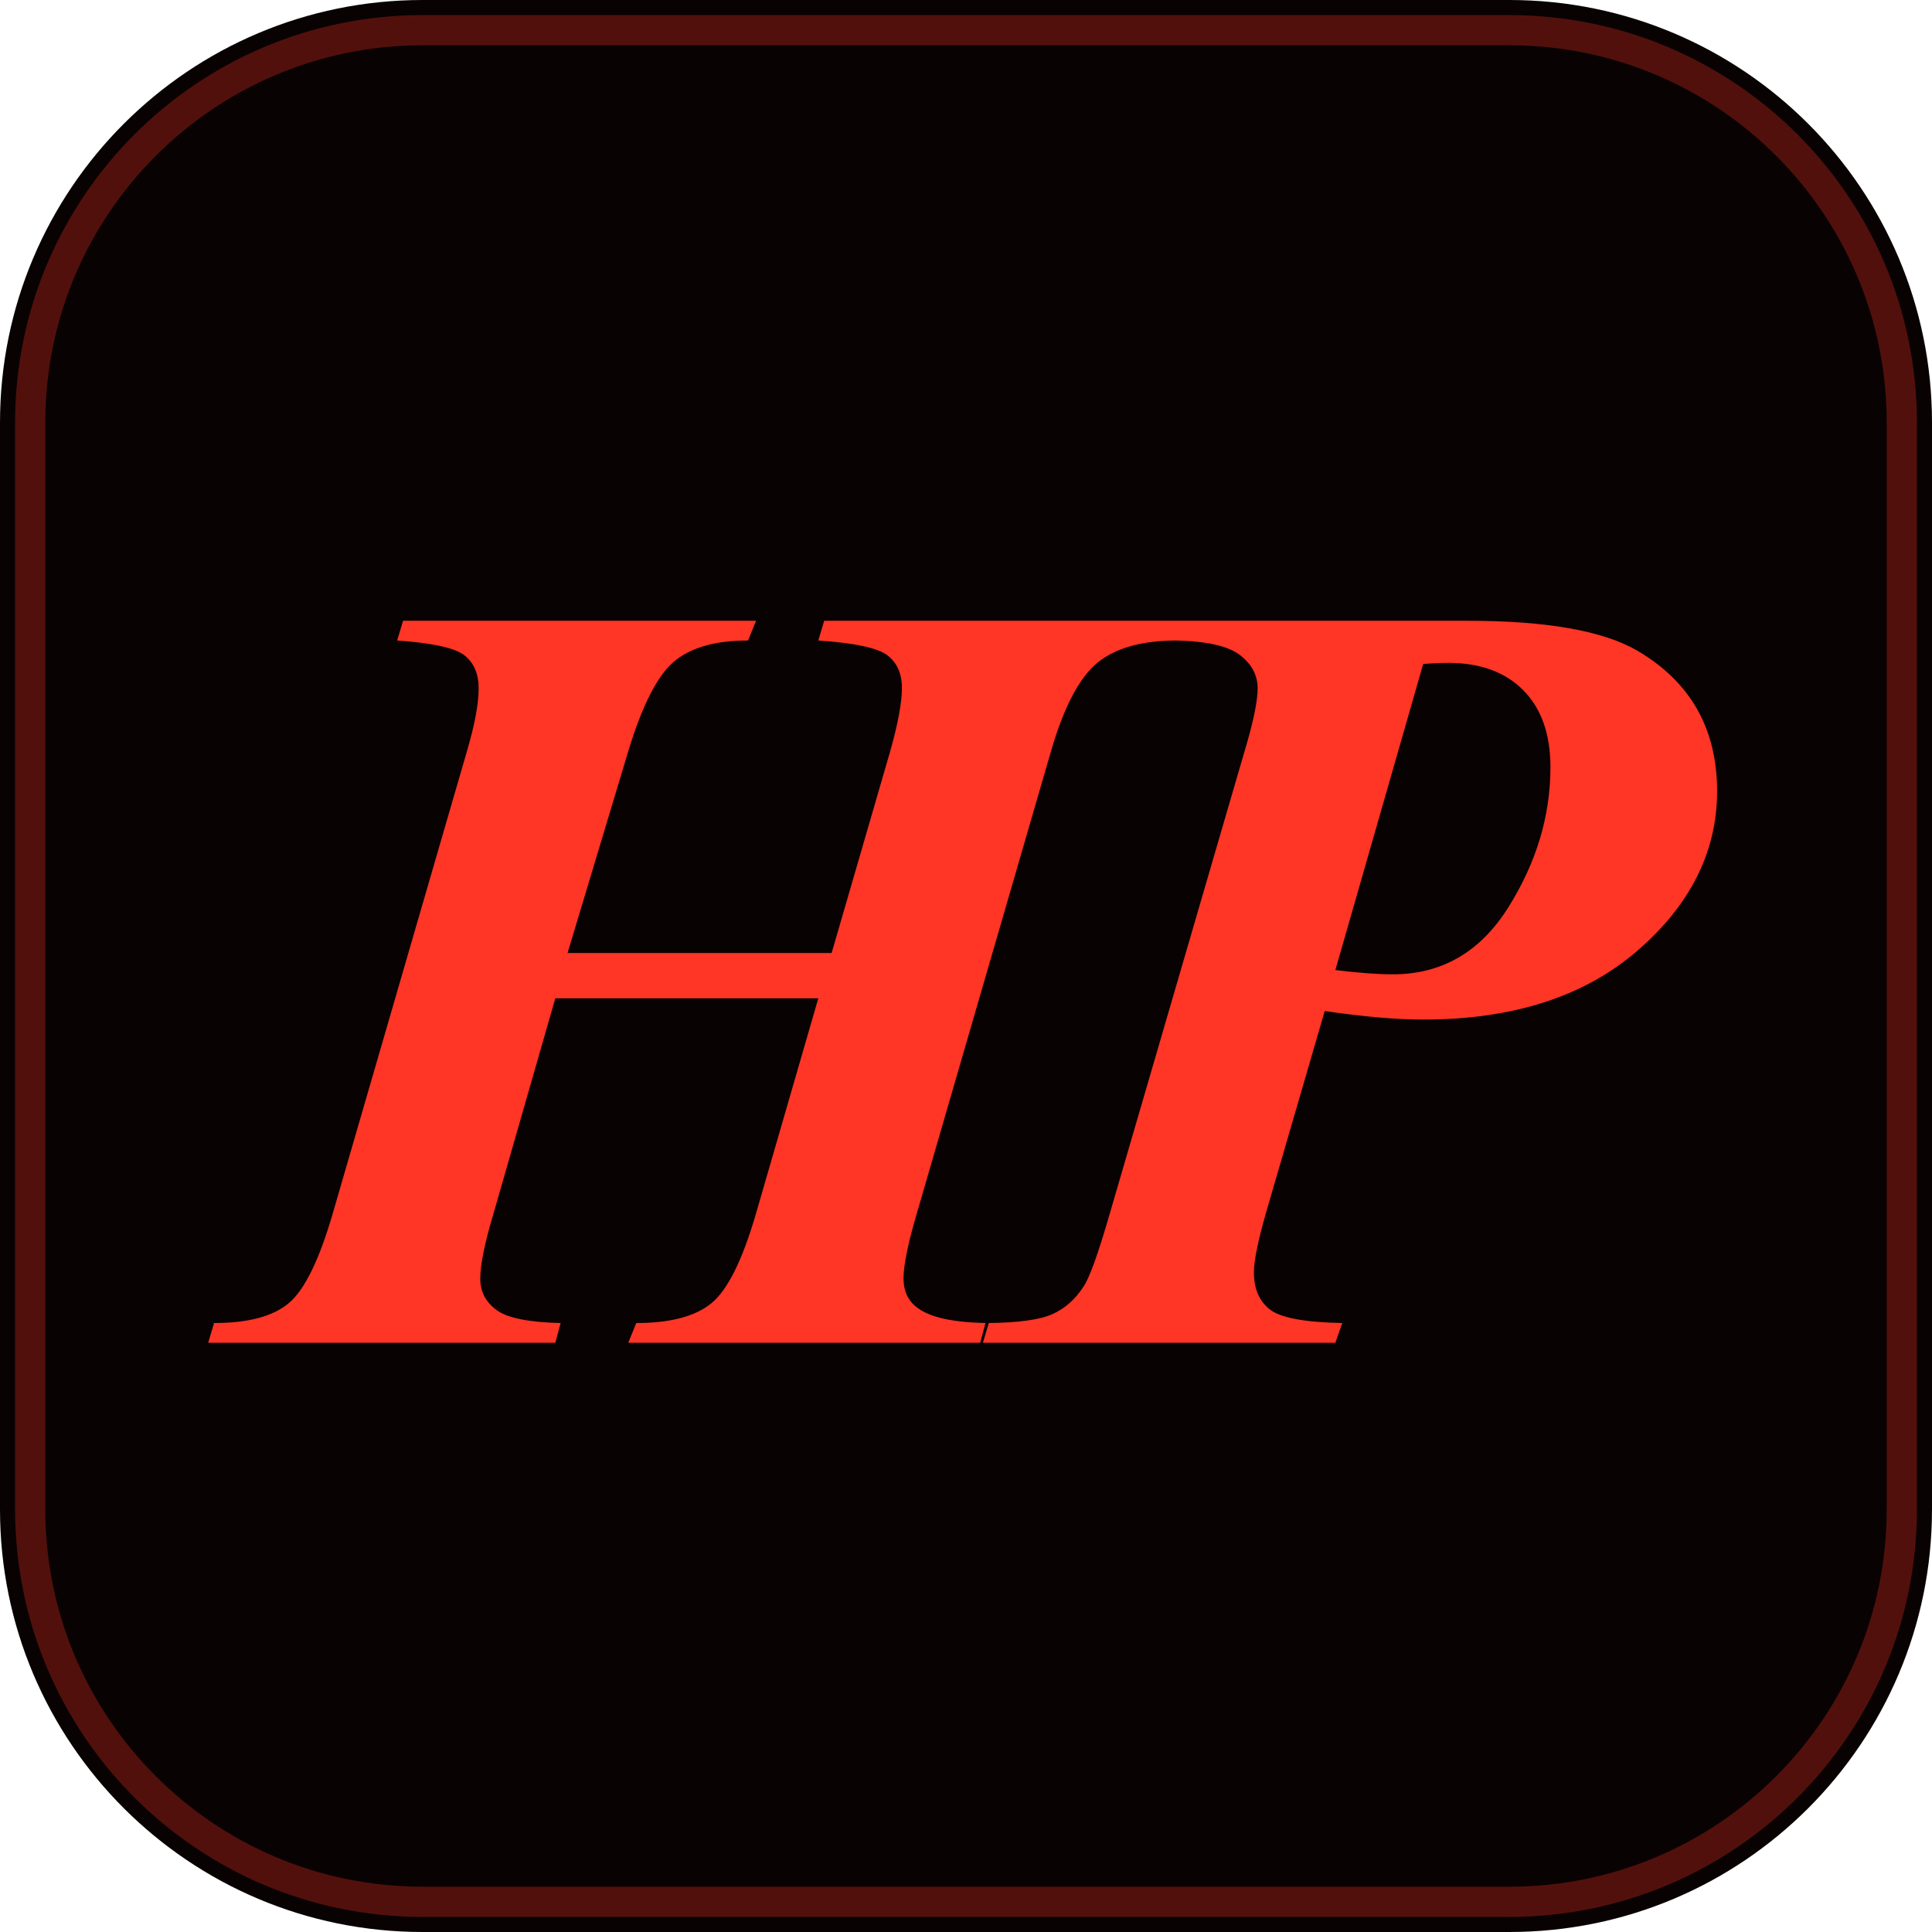
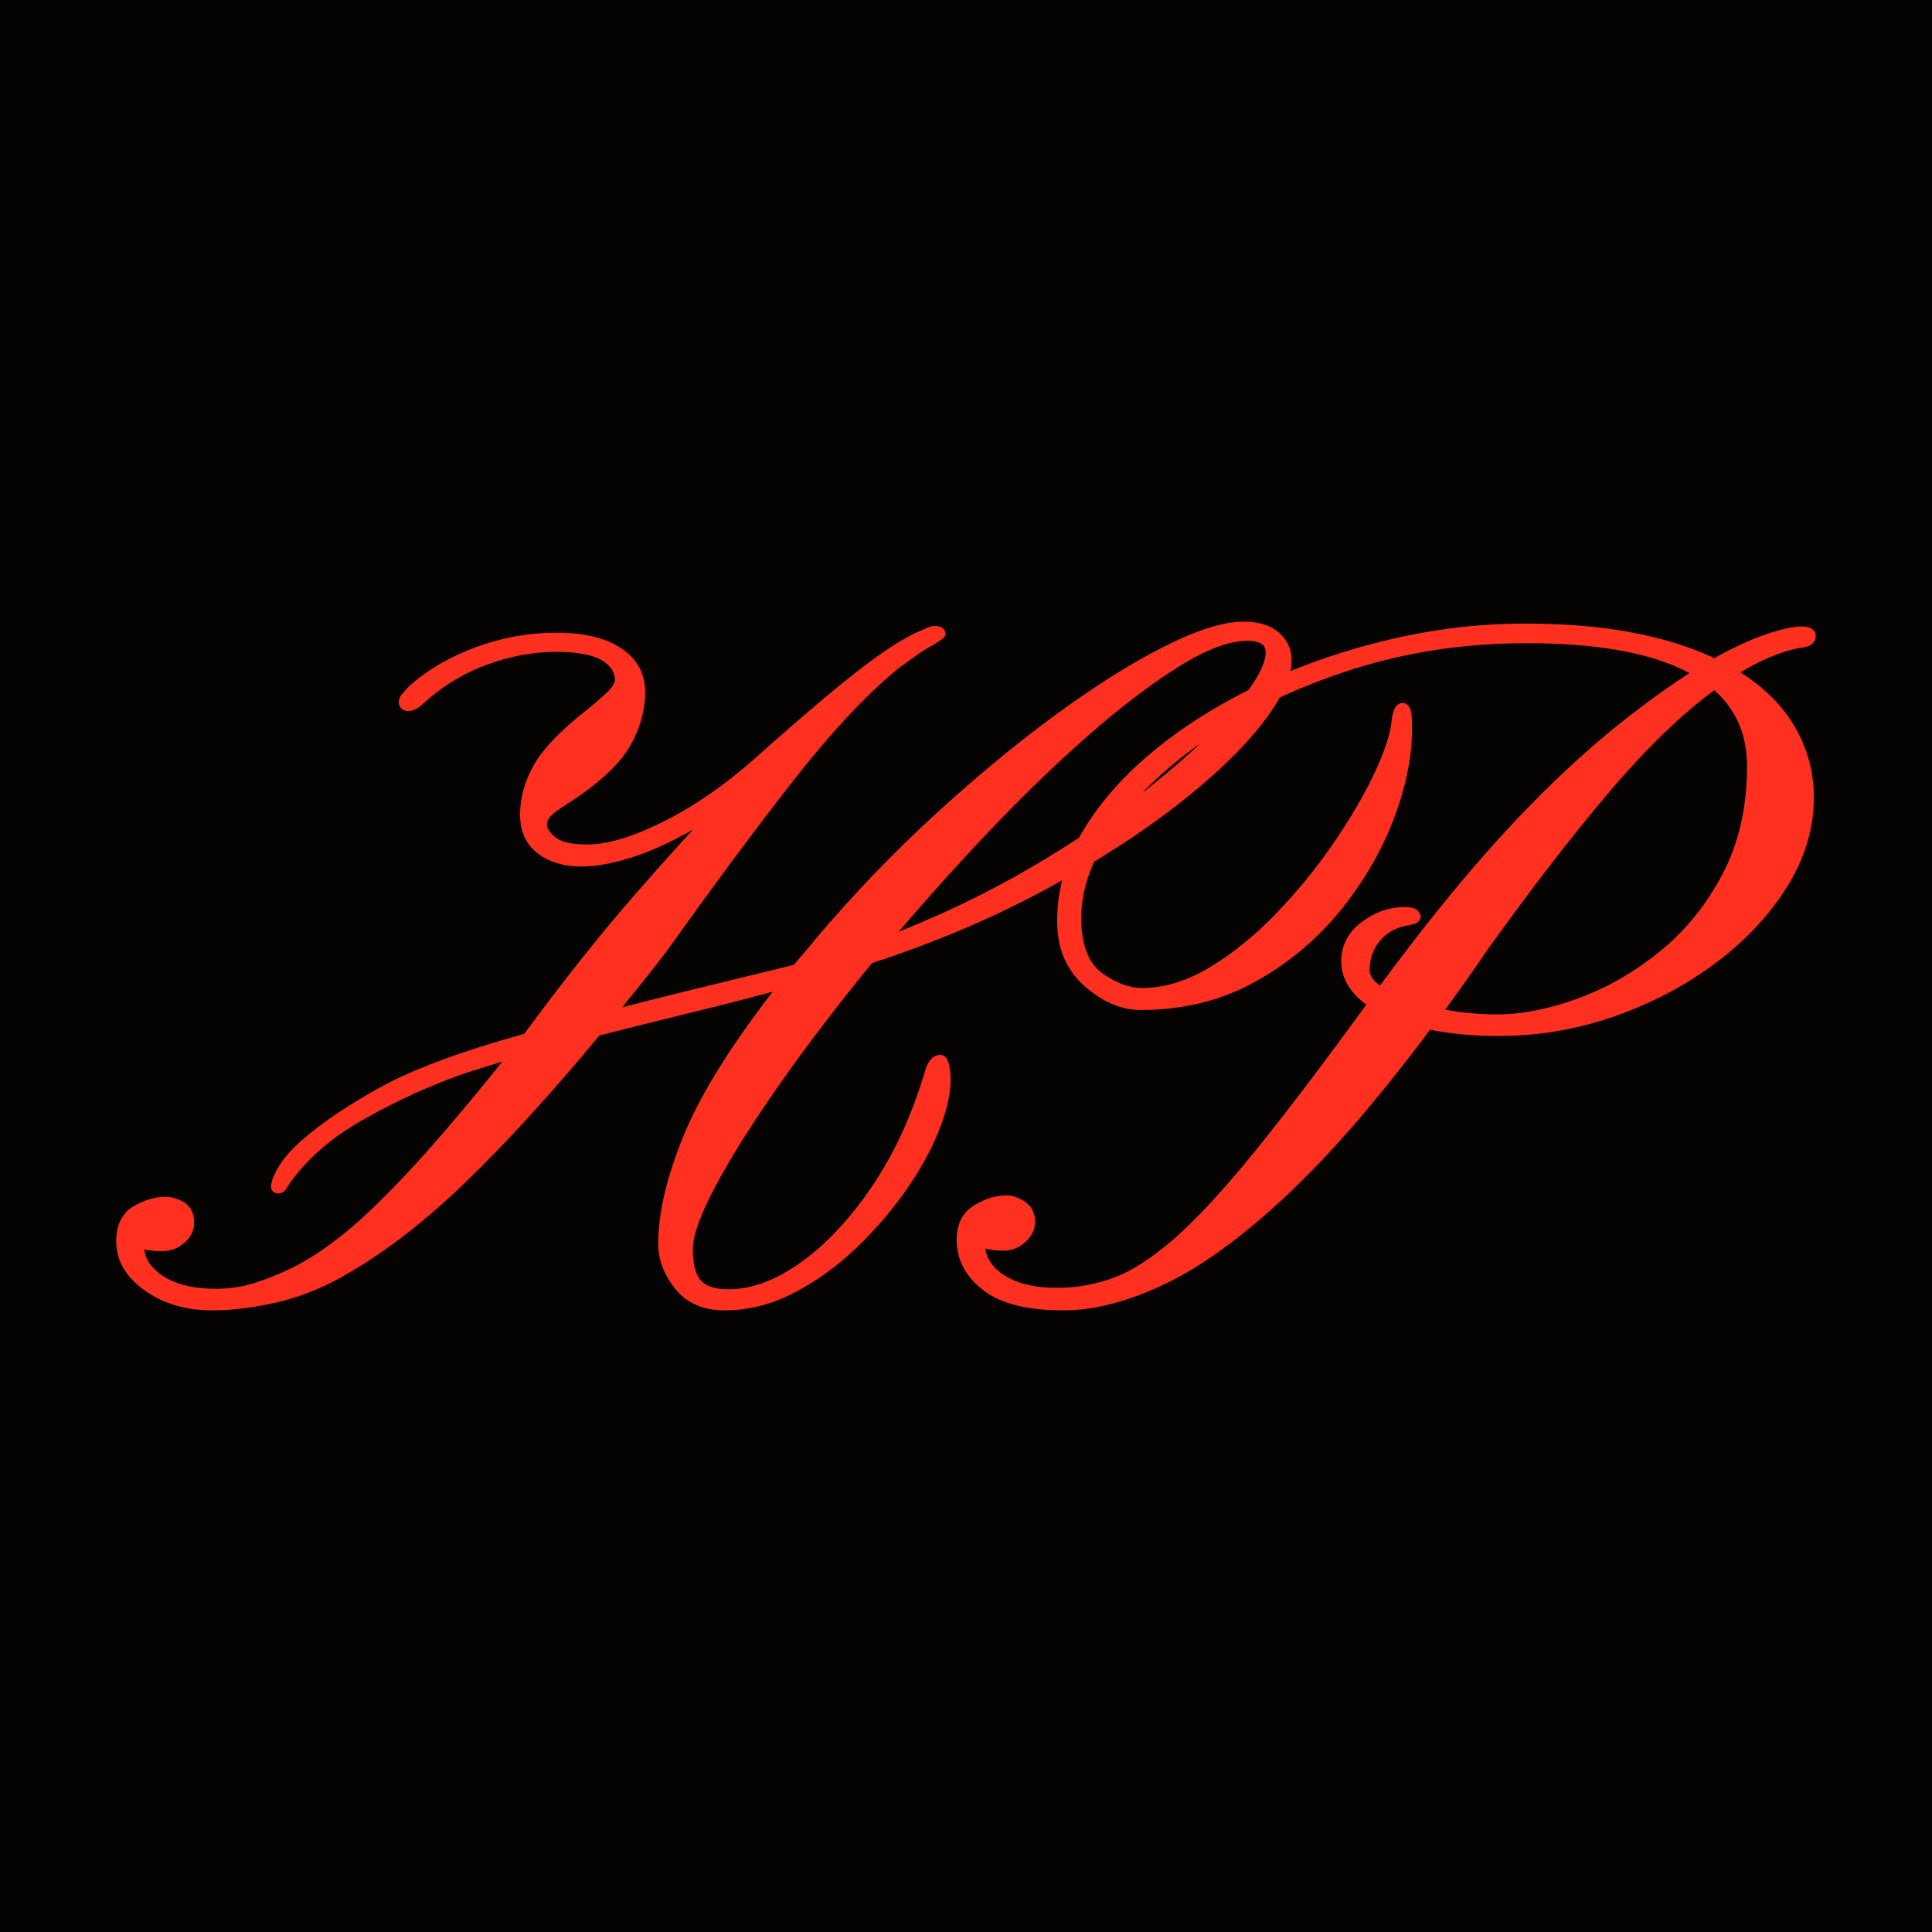
<svg xmlns="http://www.w3.org/2000/svg" viewBox="0 0 64 64">
-   <rect width="64" height="64" rx="14" fill="#090202" />
-   <rect x="1" y="1" width="62" height="62" rx="13" fill="none" stroke="#ff3525" stroke-opacity=".3" />
-   <g transform="translate(5 5) scale(.84)">
-     <path d="M18.824 23.673L16.430 31.631L26.844 31.631L29.154 23.673Q29.616 22.036 29.616 21.175Q29.616 20.335 29.049 19.894Q28.482 19.453 26.319 19.306L26.550 18.529L40.702 18.529L40.471 19.306Q38.392 19.306 37.321 20.188Q36.250 21.070 35.495 23.673L30.204 41.898Q29.679 43.683 29.679 44.459Q29.679 45.236 30.246 45.635Q30.980 46.181 32.912 46.223L32.702 47L18.824 47L19.139 46.223Q21.154 46.223 22.110 45.436Q23.065 44.648 23.863 41.898L26.319 33.416L15.947 33.416L13.512 41.898Q12.987 43.641 12.987 44.480Q12.987 45.236 13.627 45.709Q14.268 46.181 16.157 46.223L15.947 47L2.258 47L2.489 46.223Q4.504 46.223 5.439 45.436Q6.373 44.648 7.171 41.898L12.462 23.673Q12.924 22.099 12.924 21.196Q12.924 20.335 12.367 19.894Q11.811 19.453 9.711 19.306L9.942 18.529L23.863 18.529L23.548 19.306Q21.616 19.306 20.629 20.135Q19.643 20.965 18.824 23.673M46.289 33.919L43.979 41.856Q43.497 43.536 43.497 44.229Q43.497 45.194 44.126 45.688Q44.756 46.181 46.982 46.223L46.709 47L32.810 47L33.041 46.223Q34.804 46.202 35.539 45.877Q36.274 45.551 36.757 44.816Q37.114 44.333 37.828 41.856L43.098 23.778Q43.644 21.973 43.644 21.196Q43.644 20.419 42.951 19.884Q42.258 19.348 40.431 19.306L40.662 18.529L51.937 18.529Q56.577 18.529 58.614 19.705Q61.763 21.553 61.763 25.248Q61.763 28.817 58.624 31.536Q55.485 34.255 50.173 34.255Q48.578 34.255 46.289 33.919M50.173 20.230L46.709 32.303Q48.074 32.471 48.977 32.471Q51.874 32.471 53.533 29.825Q55.191 27.180 55.191 24.303Q55.191 22.351 54.121 21.269Q53.050 20.188 51.160 20.188Q50.761 20.188 50.173 20.230" fill="#ff3525" />
-   </g>
+   <rect width="64" height="64" fill="#050202" />
+   <path d="M46.387 0.488Q27.100 0.488 13.550-9.155Q0-18.799 0-32.227Q0-43.457 7.568-47.974Q15.137-52.490 22.705-52.490Q26.855-52.490 30.884-50.049Q34.912-47.607 34.912-41.504Q34.912-36.865 30.762-33.203Q26.611-29.541 20.996-29.541Q17.822-29.541 14.893-29.907Q11.963-30.273 9.521-31.738L9.521-30.273Q9.521-19.775 20.020-12.817Q30.518-5.859 48.340-5.859Q58.594-5.859 68.115-8.789Q77.637-11.719 87.646-16.602Q100.342-22.705 115.234-34.790Q130.127-46.875 150.635-69.214Q171.143-91.553 199.951-127.686Q185.059-123.291 173.828-119.629Q147.217-110.352 121.582-95.825Q95.947-81.299 82.520-61.035Q81.543-58.838 79.834-58.838Q78.125-58.838 78.613-60.791Q78.857-61.523 78.979-62.378Q79.102-63.232 80.322-65.674Q84.229-73.975 94.116-82.397Q104.004-90.820 115.967-98.389Q127.930-105.957 137.451-110.840Q148.438-116.455 165.039-122.559Q181.641-128.662 206.055-135.498Q236.084-176.270 261.963-205.933Q287.842-235.596 302.979-251.221Q278.564-236.084 262.085-230.347Q245.605-224.609 233.643-224.609Q221.191-224.609 213.013-230.713Q204.834-236.816 204.834-248.779Q204.834-260.986 211.670-272.949Q218.506-284.912 238.525-300.537Q247.803-308.105 250.366-311.279Q252.930-314.453 252.930-316.895Q252.930-324.219 245.239-328.857Q237.549-333.496 220.947-333.496Q202.881-333.496 184.692-326.782Q166.504-320.068 152.100-306.885Q148.438-303.467 145.996-303.467Q143.311-303.467 143.311-305.908Q143.311-307.129 144.653-308.594Q145.996-310.059 147.705-312.012Q161.377-324.219 180.908-331.421Q200.439-338.623 220.947-338.623Q241.211-338.623 252.441-331.177Q263.672-323.730 263.672-310.791Q263.672-297.119 255.981-284.058Q248.291-270.996 226.074-256.592Q218.262-251.709 216.064-249.146Q213.867-246.582 213.867-243.164Q213.867-239.746 218.872-235.474Q223.877-231.201 236.816-231.201Q252.197-231.201 275.513-242.676Q298.828-254.150 322.021-274.414Q344.482-294.434 359.375-306.885Q374.268-319.336 384.644-326.782Q395.020-334.229 403.809-338.623Q407.227-340.088 409.424-341.064Q411.621-342.041 412.598-342.041Q416.016-342.041 416.016-340.332Q416.016-339.844 410.889-336.670Q408.936-335.693 405.273-333.374Q401.611-331.055 393.066-324.707Q368.652-304.687 340.088-268.311Q311.523-231.934 275.146-180.908Q268.311-171.875 261.475-163.452Q254.639-155.029 248.291-146.973Q267.822-152.100 291.260-157.837Q314.697-163.574 342.773-170.410Q345.703-174.072 348.877-177.734Q352.051-181.396 355.225-185.303Q382.324-217.285 413.452-245.972Q444.580-274.658 474.609-296.753Q504.639-318.848 529.663-331.543Q554.688-344.238 569.580-344.238Q580.322-344.238 585.938-339.233Q591.553-334.229 591.553-326.904Q591.553-314.697 576.660-295.654Q561.768-276.611 533.813-254.883Q505.859-233.154 466.919-212.158Q427.979-191.162 379.639-175.293Q354.004-144.043 333.252-114.624Q312.500-85.205 300.171-62.378Q287.842-39.551 287.842-28.076Q287.842-16.113 292.480-10.864Q297.119-5.615 308.350-5.615Q326.416-5.615 346.069-19.531Q365.723-33.447 382.813-58.594Q399.902-83.740 409.912-117.187Q411.865-124.512 415.771-124.512Q417.725-124.512 418.457-117.432Q419.434-106.934 413.818-91.797Q408.203-76.660 397.217-60.669Q386.230-44.678 371.704-30.762Q357.178-16.846 340.454-8.179Q323.730 0.488 306.396 0.488Q291.016 0.488 282.959-9.644Q274.902-19.775 274.902-31.006Q274.902-54.199 287.964-85.815Q301.025-117.432 336.670-162.842Q314.453-156.738 289.917-150.757Q265.381-144.775 241.455-138.672Q203.613-93.018 172.607-63.232Q141.602-33.447 112.549-17.090Q96.191-7.568 78.735-3.540Q61.279 0.488 46.387 0.488M386.963-183.838Q428.223-199.463 463.867-220.459Q499.512-241.455 526.245-263.184Q552.979-284.912 567.993-302.979Q583.008-321.045 583.008-330.811Q583.008-339.111 571.289-339.111Q557.129-339.111 536.011-326.050Q514.893-312.988 489.624-290.894Q464.355-268.799 437.988-240.967Q411.621-213.135 386.963-183.838M478.027 0.488Q451.416 0.488 438.843-9.277Q426.270-19.043 426.270-32.959Q426.270-43.701 433.960-48.462Q441.650-53.223 449.219-53.223Q452.881-53.223 457.153-50.537Q461.426-47.852 461.426-41.992Q461.426-37.354 457.275-33.569Q453.125-29.785 447.510-29.785Q444.336-29.785 441.406-30.273Q438.477-30.762 436.035-32.227L436.035-31.006Q436.035-20.264 446.533-13.306Q457.031-6.348 474.854-6.348Q490.479-6.348 504.761-11.719Q519.043-17.090 536.255-32.227Q553.467-47.363 577.026-76.416Q600.586-105.469 635.010-152.832Q621.338-161.865 621.338-174.316Q621.338-185.303 630.859-192.383Q640.381-199.463 650.879-199.463Q655.518-199.463 656.250-198.242Q656.982-197.021 656.982-197.021Q656.982-195.557 654.053-195.068Q642.822-193.359 636.963-186.279Q631.104-179.199 631.104-169.678Q631.104-164.062 639.160-158.691L642.578-163.330Q669.189-199.219 692.993-226.318Q716.797-253.418 740.356-274.780Q763.916-296.143 790.039-313.965L800.049-320.557Q786.133-329.102 764.404-333.496Q742.676-337.891 712.891-337.891Q666.260-337.891 624.634-324.707Q583.008-311.523 551.270-290.161Q519.531-268.799 501.831-243.530Q484.131-218.262 484.863-194.092Q485.596-174.072 496.582-166.260Q507.568-158.447 518.066-158.447Q535.645-158.447 553.467-169.189Q571.289-179.932 587.524-196.777Q603.760-213.623 616.699-232.422Q629.639-251.221 637.573-267.944Q645.508-284.668 646.729-294.678Q647.461-302.979 650.146-302.979Q652.588-302.979 652.588-295.410Q653.320-274.170 644.287-249.390Q635.254-224.609 617.554-202.393Q599.854-180.176 574.463-166.016Q549.072-151.855 517.334-151.855Q503.662-151.855 490.723-163.086Q477.783-174.316 477.295-192.627Q476.563-216.553 489.746-238.770Q502.930-260.986 526.367-280.029Q549.805-299.072 580.200-313.232Q610.596-327.393 644.531-335.327Q678.467-343.262 712.402-343.262Q742.920-343.262 766.846-338.623Q790.771-333.984 808.350-325.439Q823.486-333.984 835.083-337.891Q846.680-341.797 852.539-341.797Q857.178-341.797 857.422-339.355Q857.422-337.891 856.323-336.914Q855.225-335.937 851.074-335.449Q834.961-332.275 817.139-320.801Q836.914-309.082 846.680-292.725Q856.445-276.367 856.445-257.324Q856.445-234.619 843.262-213.379Q830.078-192.139 807.617-175.293Q785.156-158.447 756.958-148.560Q728.760-138.672 698.730-138.672Q679.443-138.672 663.086-142.090Q623.047-88.379 589.844-57.251Q556.641-26.123 528.931-12.817Q501.221 0.488 478.027 0.488M697.754-145.020Q717.285-145.020 739.746-153.198Q762.207-161.377 782.104-177.490Q802.002-193.604 814.575-217.651Q827.148-241.699 827.148-273.193Q827.148-299.072 808.350-314.697Q781.738-295.410 752.441-260.742Q723.145-226.074 690.430-180.176Q684.570-171.631 678.955-163.696Q673.340-155.762 667.725-148.193Q682.861-145.020 697.754-145.020" fill="#ff3020" stroke="#ff3020" stroke-width=".3" vector-effect="non-scaling-stroke" transform="translate(4 43.22551) scale(0.06531207)" />
</svg>
